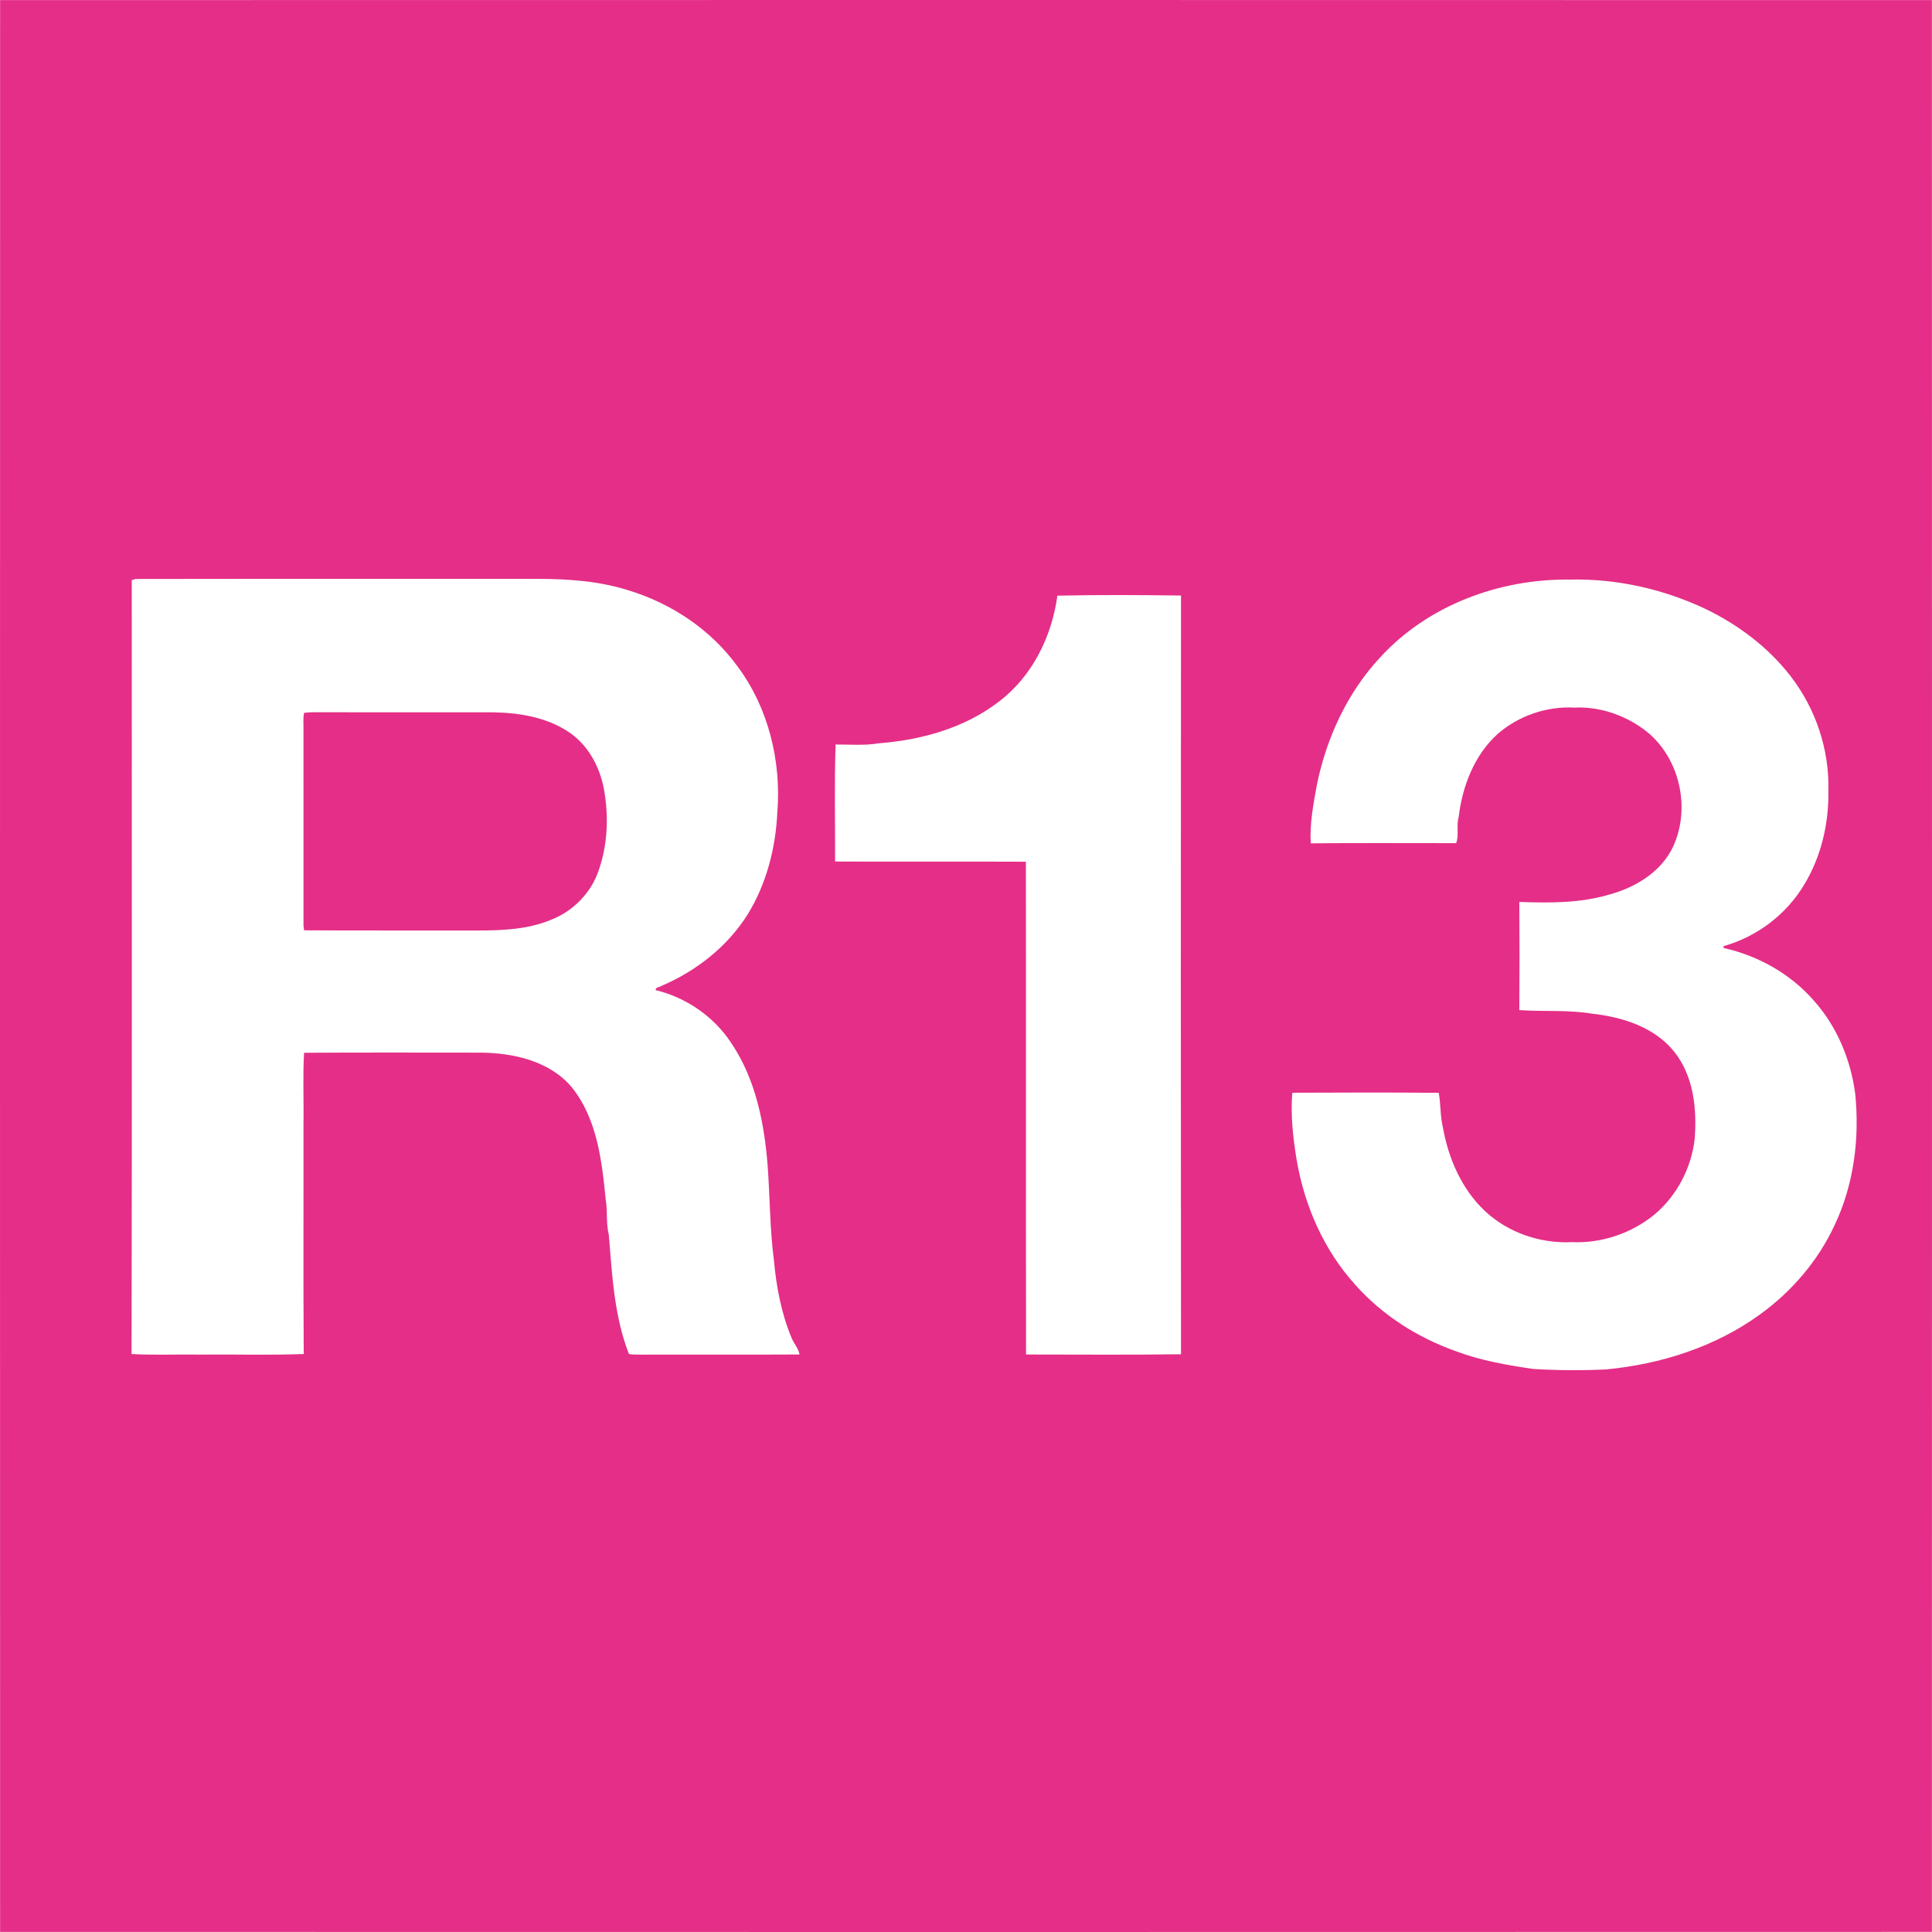
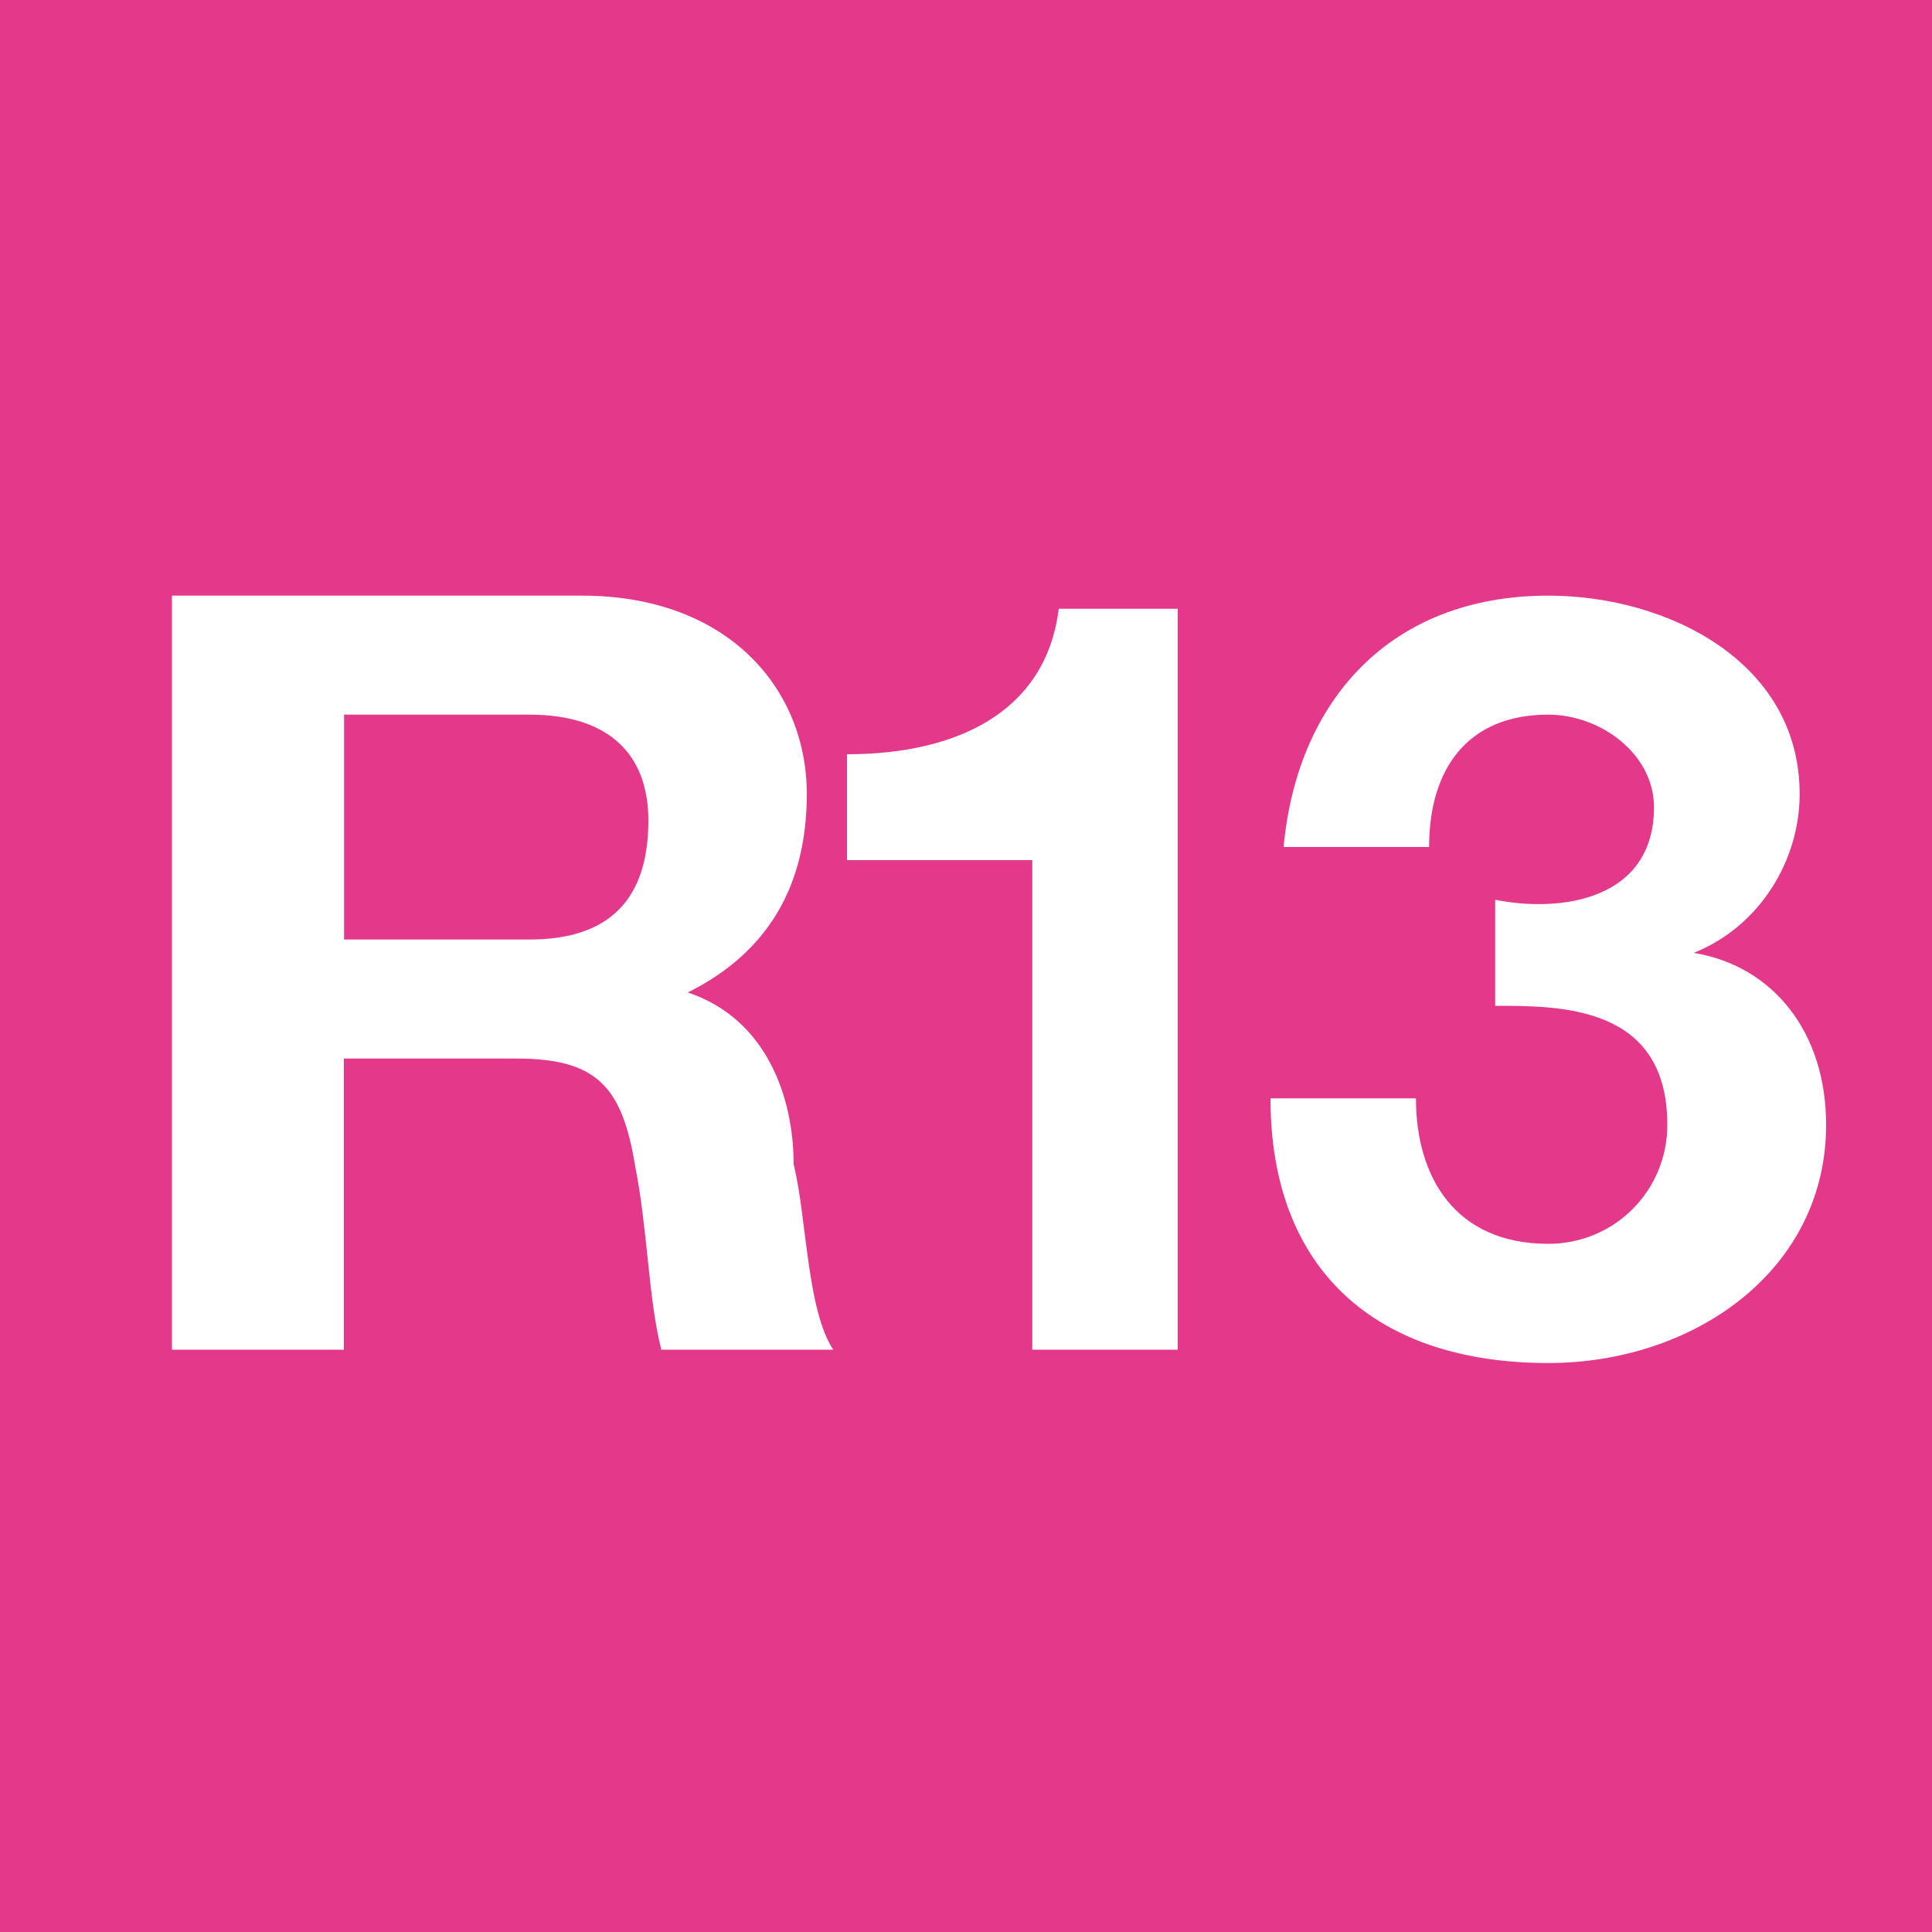
- <svg xmlns="http://www.w3.org/2000/svg" id="svg3373" version="1.1" viewBox="0 0 64 64" height="64" width="64">
-   <defs id="defs3389" />
-   <g style="stroke-width:2.5" transform="matrix(0.07356142,0,0,0.07356163,-0.1464739,-0.4408183)" id="#ffffffff">
-     <path style="fill:#ffffff;stroke-width:2.5" id="path3376" d="m 61.31,267.26 c 0.42,-0.14 1.26,-0.41 1.68,-0.55 60.34,-0.11 120.68,-0.01 181.01,-0.05 13.86,0.02 27.87,0.96 41.15,5.21 19.32,5.9 36.98,17.71 48.9,34.13 14.02,18.73 19.85,42.82 17.99,65.97 -0.78,15.98 -4.88,32.04 -13.32,45.73 -9.08,14.53 -23.11,25.52 -38.77,32.23 -0.8,0.68 -2.9,0.53 -2.67,1.94 13.77,3.33 26.25,11.94 34.02,23.82 11.17,16.52 15.03,36.72 16.46,56.28 0.98,13.81 0.94,27.69 2.74,41.44 1.08,11.99 3.33,23.98 7.99,35.13 1.04,2.53 3.09,4.67 3.55,7.41 -23.68,0.14 -47.36,-0.01 -71.04,0.07 -1.94,-0.01 -3.87,0.03 -5.78,-0.26 -6.69,-17.09 -7.57,-35.66 -9.08,-53.74 -1.3,-5.26 -0.49,-10.71 -1.41,-16.03 -1.73,-17.47 -3.9,-36.33 -15.33,-50.47 -9.82,-11.61 -25.82,-15.27 -40.39,-15.5 -26.7,0 -53.39,-0.11 -80.08,0.06 -0.63,10.6 -0.08,21.29 -0.27,31.93 0.08,34.57 -0.13,69.15 0.11,103.73 -15.57,0.6 -31.18,0.09 -46.77,0.26 -10.25,-0.17 -20.53,0.33 -30.77,-0.26 0.22,-116.16 0.07,-232.32 0.08,-348.48 m 77.64,59.75 c -0.52,2.29 -0.25,4.66 -0.29,6.99 0.02,29.66 -0.01,59.32 0.01,88.97 0.06,0.49 0.19,1.47 0.26,1.96 26.02,0.17 52.05,0.01 78.07,0.08 11.18,-0.01 22.68,-0.45 33.14,-4.83 9.77,-3.76 17.81,-11.88 21.28,-21.77 3.95,-11.03 4.67,-23.06 2.94,-34.59 -1.46,-10.71 -6.52,-21.3 -15.5,-27.65 -10.1,-7.1 -22.78,-9.2 -34.87,-9.41 -25.67,0 -51.33,0 -76.99,-0.01 -2.69,0.03 -5.39,-0.16 -8.05,0.26 z" />
-     <path style="fill:#ffffff;stroke-width:2.5" id="path3378" d="m 623.28,302.28 c 21.54,-23.75 54.01,-35.73 85.72,-35.29 20.95,-0.5 41.92,4.23 60.86,13.14 14.86,7.14 28.43,17.32 38.54,30.43 11.24,14.56 17.45,33.02 16.95,51.44 0.28,14.74 -3.22,29.77 -10.92,42.42 -8.01,13.42 -21.29,23.45 -36.32,27.65 l 0.08,0.81 c 15.47,3.47 29.97,11.55 40.45,23.52 10.51,11.64 16.8,26.75 18.81,42.22 2.03,20.15 -0.64,41.03 -9.44,59.4 -7.4,15.82 -19.13,29.5 -33.23,39.73 -20.23,14.78 -44.94,22.61 -69.67,24.94 -10.87,0.49 -21.79,0.44 -32.62,-0.22 -11.81,-1.71 -23.68,-3.78 -34.9,-8 -17.19,-6.1 -33.09,-16.18 -45.24,-29.86 -14.24,-15.64 -23,-35.8 -26.5,-56.54 -1.6,-9.89 -2.74,-20 -1.91,-30 21.98,-0.09 43.98,-0.18 65.95,0.05 0.93,4.99 0.62,10.12 1.78,15.09 2.46,14.15 8.4,28.13 19,38.11 10.45,9.81 25.07,14.76 39.33,14.03 13.29,0.58 26.73,-4 37.02,-12.42 10.07,-8.44 16.57,-20.86 18.1,-33.89 1.07,-13.46 -0.38,-28.18 -8.98,-39.16 -8.92,-11.39 -23.67,-15.95 -37.52,-17.44 -10.74,-1.78 -21.64,-0.79 -32.45,-1.59 0.12,-16.24 0.12,-32.47 0,-48.7 13.6,0.48 27.47,0.58 40.63,-3.35 11.69,-3.2 23.22,-10.15 28.57,-21.44 8.39,-17.97 2.72,-41.55 -13.51,-53.19 -8.86,-6.42 -19.89,-10.05 -30.86,-9.52 -12.49,-0.7 -25.14,3.65 -34.57,11.85 -10.56,9.56 -15.9,23.54 -17.57,37.44 -1.14,3.83 0.26,8.1 -1.12,11.75 -21.83,0.01 -43.67,-0.14 -65.5,0.08 -0.53,-9 1.23,-17.88 2.83,-26.69 4.33,-20.91 13.62,-41.06 28.21,-56.8 z" />
-     <path style="fill:#ffffff;stroke-width:2.5" id="path3380" d="m 478.14,274.22 c 18.54,-0.41 37.14,-0.28 55.69,-0.06 -0.12,113.89 -0.13,227.79 0,341.69 -23.25,0.33 -46.53,0.1 -69.79,0.11 -0.12,-73.97 0.04,-147.95 -0.08,-221.92 -28.64,-0.13 -57.28,0.05 -85.92,-0.08 0.08,-17.57 -0.37,-35.17 0.23,-52.72 6.47,-0.01 13.04,0.55 19.46,-0.53 19.17,-1.47 38.76,-6.89 54.18,-18.84 14.95,-11.35 23.76,-29.28 26.23,-47.65 z" />
-   </g>
-   <g style="stroke-width:2.5" transform="matrix(0.07356142,0,0,0.07356163,-0.1464739,-0.4408183)" id="#e52e87ff">
-     <path style="fill:#e52e87;stroke-width:2.5" id="path3383" d="m 2.04,6.04 c 289.97,-0.06 579.95,-0.07 869.92,0.01 0.07,289.96 0.07,579.94 0,869.9 -289.97,0.08 -579.95,0.08 -869.92,0.01 C 1.98,585.99 1.97,296.01 2.04,6.04 m 59.27,261.22 c -0.01,116.16 0.14,232.32 -0.08,348.48 10.24,0.59 20.52,0.09 30.77,0.26 15.59,-0.17 31.2,0.34 46.77,-0.26 -0.24,-34.58 -0.03,-69.16 -0.11,-103.73 0.19,-10.64 -0.36,-21.33 0.27,-31.93 26.69,-0.17 53.38,-0.06 80.08,-0.06 14.57,0.23 30.57,3.89 40.39,15.5 11.43,14.14 13.6,33 15.33,50.47 0.92,5.32 0.11,10.77 1.41,16.03 1.51,18.08 2.39,36.65 9.08,53.74 1.91,0.29 3.84,0.25 5.78,0.26 23.68,-0.08 47.36,0.07 71.04,-0.07 -0.46,-2.74 -2.51,-4.88 -3.55,-7.41 -4.66,-11.15 -6.91,-23.14 -7.99,-35.13 -1.8,-13.75 -1.76,-27.63 -2.74,-41.44 -1.43,-19.56 -5.29,-39.76 -16.46,-56.28 -7.77,-11.88 -20.25,-20.49 -34.02,-23.82 -0.23,-1.41 1.87,-1.26 2.67,-1.94 15.66,-6.71 29.69,-17.7 38.77,-32.23 8.44,-13.69 12.54,-29.75 13.32,-45.73 1.86,-23.15 -3.97,-47.24 -17.99,-65.97 -11.92,-16.42 -29.58,-28.23 -48.9,-34.13 -13.28,-4.25 -27.29,-5.19 -41.15,-5.21 -60.33,0.04 -120.67,-0.06 -181.01,0.05 -0.42,0.14 -1.26,0.41 -1.68,0.55 m 561.97,35.02 c -14.59,15.74 -23.88,35.89 -28.21,56.8 -1.6,8.81 -3.36,17.69 -2.83,26.69 21.83,-0.22 43.67,-0.07 65.5,-0.08 1.38,-3.65 -0.02,-7.92 1.12,-11.75 1.67,-13.9 7.01,-27.88 17.57,-37.44 9.43,-8.2 22.08,-12.55 34.57,-11.85 10.97,-0.53 22,3.1 30.86,9.52 16.23,11.64 21.9,35.22 13.51,53.19 -5.35,11.29 -16.88,18.24 -28.57,21.44 -13.16,3.93 -27.03,3.83 -40.63,3.35 0.12,16.23 0.12,32.46 0,48.7 10.81,0.8 21.71,-0.19 32.45,1.59 13.85,1.49 28.6,6.05 37.52,17.44 8.6,10.98 10.05,25.7 8.98,39.16 -1.53,13.03 -8.03,25.45 -18.1,33.89 -10.29,8.42 -23.73,13 -37.02,12.42 -14.26,0.73 -28.88,-4.22 -39.33,-14.03 -10.6,-9.98 -16.54,-23.96 -19,-38.11 -1.16,-4.97 -0.85,-10.1 -1.78,-15.09 -21.97,-0.23 -43.97,-0.14 -65.95,-0.05 -0.83,10 0.31,20.11 1.91,30 3.5,20.74 12.26,40.9 26.5,56.54 12.15,13.68 28.05,23.76 45.24,29.86 11.22,4.22 23.09,6.29 34.9,8 10.83,0.66 21.75,0.71 32.62,0.22 24.73,-2.33 49.44,-10.16 69.67,-24.94 14.1,-10.23 25.83,-23.91 33.23,-39.73 8.8,-18.37 11.47,-39.25 9.44,-59.4 -2.01,-15.47 -8.3,-30.58 -18.81,-42.22 -10.48,-11.97 -24.98,-20.05 -40.45,-23.52 l -0.08,-0.81 c 15.03,-4.2 28.31,-14.23 36.32,-27.65 7.7,-12.65 11.2,-27.68 10.92,-42.42 0.5,-18.42 -5.71,-36.88 -16.95,-51.44 -10.11,-13.11 -23.68,-23.29 -38.54,-30.43 -18.94,-8.91 -39.91,-13.64 -60.86,-13.14 -31.71,-0.44 -64.18,11.54 -85.72,35.29 M 478.14,274.22 c -2.47,18.37 -11.28,36.3 -26.23,47.65 -15.42,11.95 -35.01,17.37 -54.18,18.84 -6.42,1.08 -12.99,0.52 -19.46,0.53 -0.6,17.55 -0.15,35.15 -0.23,52.72 28.64,0.13 57.28,-0.05 85.92,0.08 0.12,73.97 -0.04,147.95 0.08,221.92 23.26,-0.01 46.54,0.22 69.79,-0.11 -0.13,-113.9 -0.12,-227.8 0,-341.69 -18.55,-0.22 -37.15,-0.35 -55.69,0.06 z" />
-     <path style="fill:#e52e87;stroke-width:2.5" id="path3385" d="m 138.95,327.01 c 2.66,-0.42 5.36,-0.23 8.05,-0.26 25.66,0.01 51.32,0.01 76.99,0.01 12.09,0.21 24.77,2.31 34.87,9.41 8.98,6.35 14.04,16.94 15.5,27.65 1.73,11.53 1.01,23.56 -2.94,34.59 -3.47,9.89 -11.51,18.01 -21.28,21.77 -10.46,4.38 -21.96,4.82 -33.14,4.83 -26.02,-0.07 -52.05,0.09 -78.07,-0.08 -0.07,-0.49 -0.2,-1.47 -0.26,-1.96 -0.02,-29.65 0.01,-59.31 -0.01,-88.97 0.04,-2.33 -0.23,-4.7 0.29,-6.99 z" />
+ <svg xmlns="http://www.w3.org/2000/svg" version="1.1" id="Capa_1" x="0px" y="0px" viewBox="0 0 100 100" style="enable-background:new 0 0 100 100;" xml:space="preserve">
+   <style type="text/css">
+ 	.st0{fill-rule:evenodd;clip-rule:evenodd;fill:#E4388A;}
+ 	.st1{fill-rule:evenodd;clip-rule:evenodd;fill:#FFFFFF;}
+ </style>
+   <g>
+     <rect x="0" y="0" class="st0" width="100" height="100" />
+     <path class="st1" d="M8.9,69.86h8.9V54.79h8.9c4.11,0,5.48,1.37,6.16,5.48c0.68,3.42,0.68,6.85,1.37,9.59h8.9   c-1.37-2.05-1.37-6.85-2.05-9.59c0-3.42-1.37-7.53-5.48-8.9c4.11-2.05,6.16-5.48,6.16-10.27c0-5.48-4.11-10.27-11.64-10.27H8.9   V69.86z M17.81,36.99h9.59c4.11,0,6.16,2.05,6.16,5.48c0,4.11-2.05,6.16-6.16,6.16h-9.59V36.99z" />
+     <path class="st1" d="M60.96,31.51h-6.16c-0.68,5.48-5.48,7.53-10.96,7.53v5.48h9.59v25.34h7.53V31.51z" />
+     <path class="st1" d="M77.4,52.06c3.42,0,8.9,0,8.9,6.16c0,3.42-2.74,6.16-6.16,6.16c-4.79,0-6.85-3.42-6.85-7.53h-7.53   c0,8.9,5.48,13.7,14.38,13.7c7.53,0,14.38-4.79,14.38-12.33c0-4.79-2.74-8.22-6.85-8.9c3.42-1.37,5.48-4.79,5.48-8.22   c0-6.85-6.85-10.27-13.01-10.27c-8.22,0-13.01,5.48-13.7,13.01h7.53c0-4.11,2.05-6.85,6.16-6.85c2.74,0,5.48,2.05,5.48,4.79   c0,4.79-4.79,5.48-8.22,4.79V52.06z" />
  </g>
</svg>
